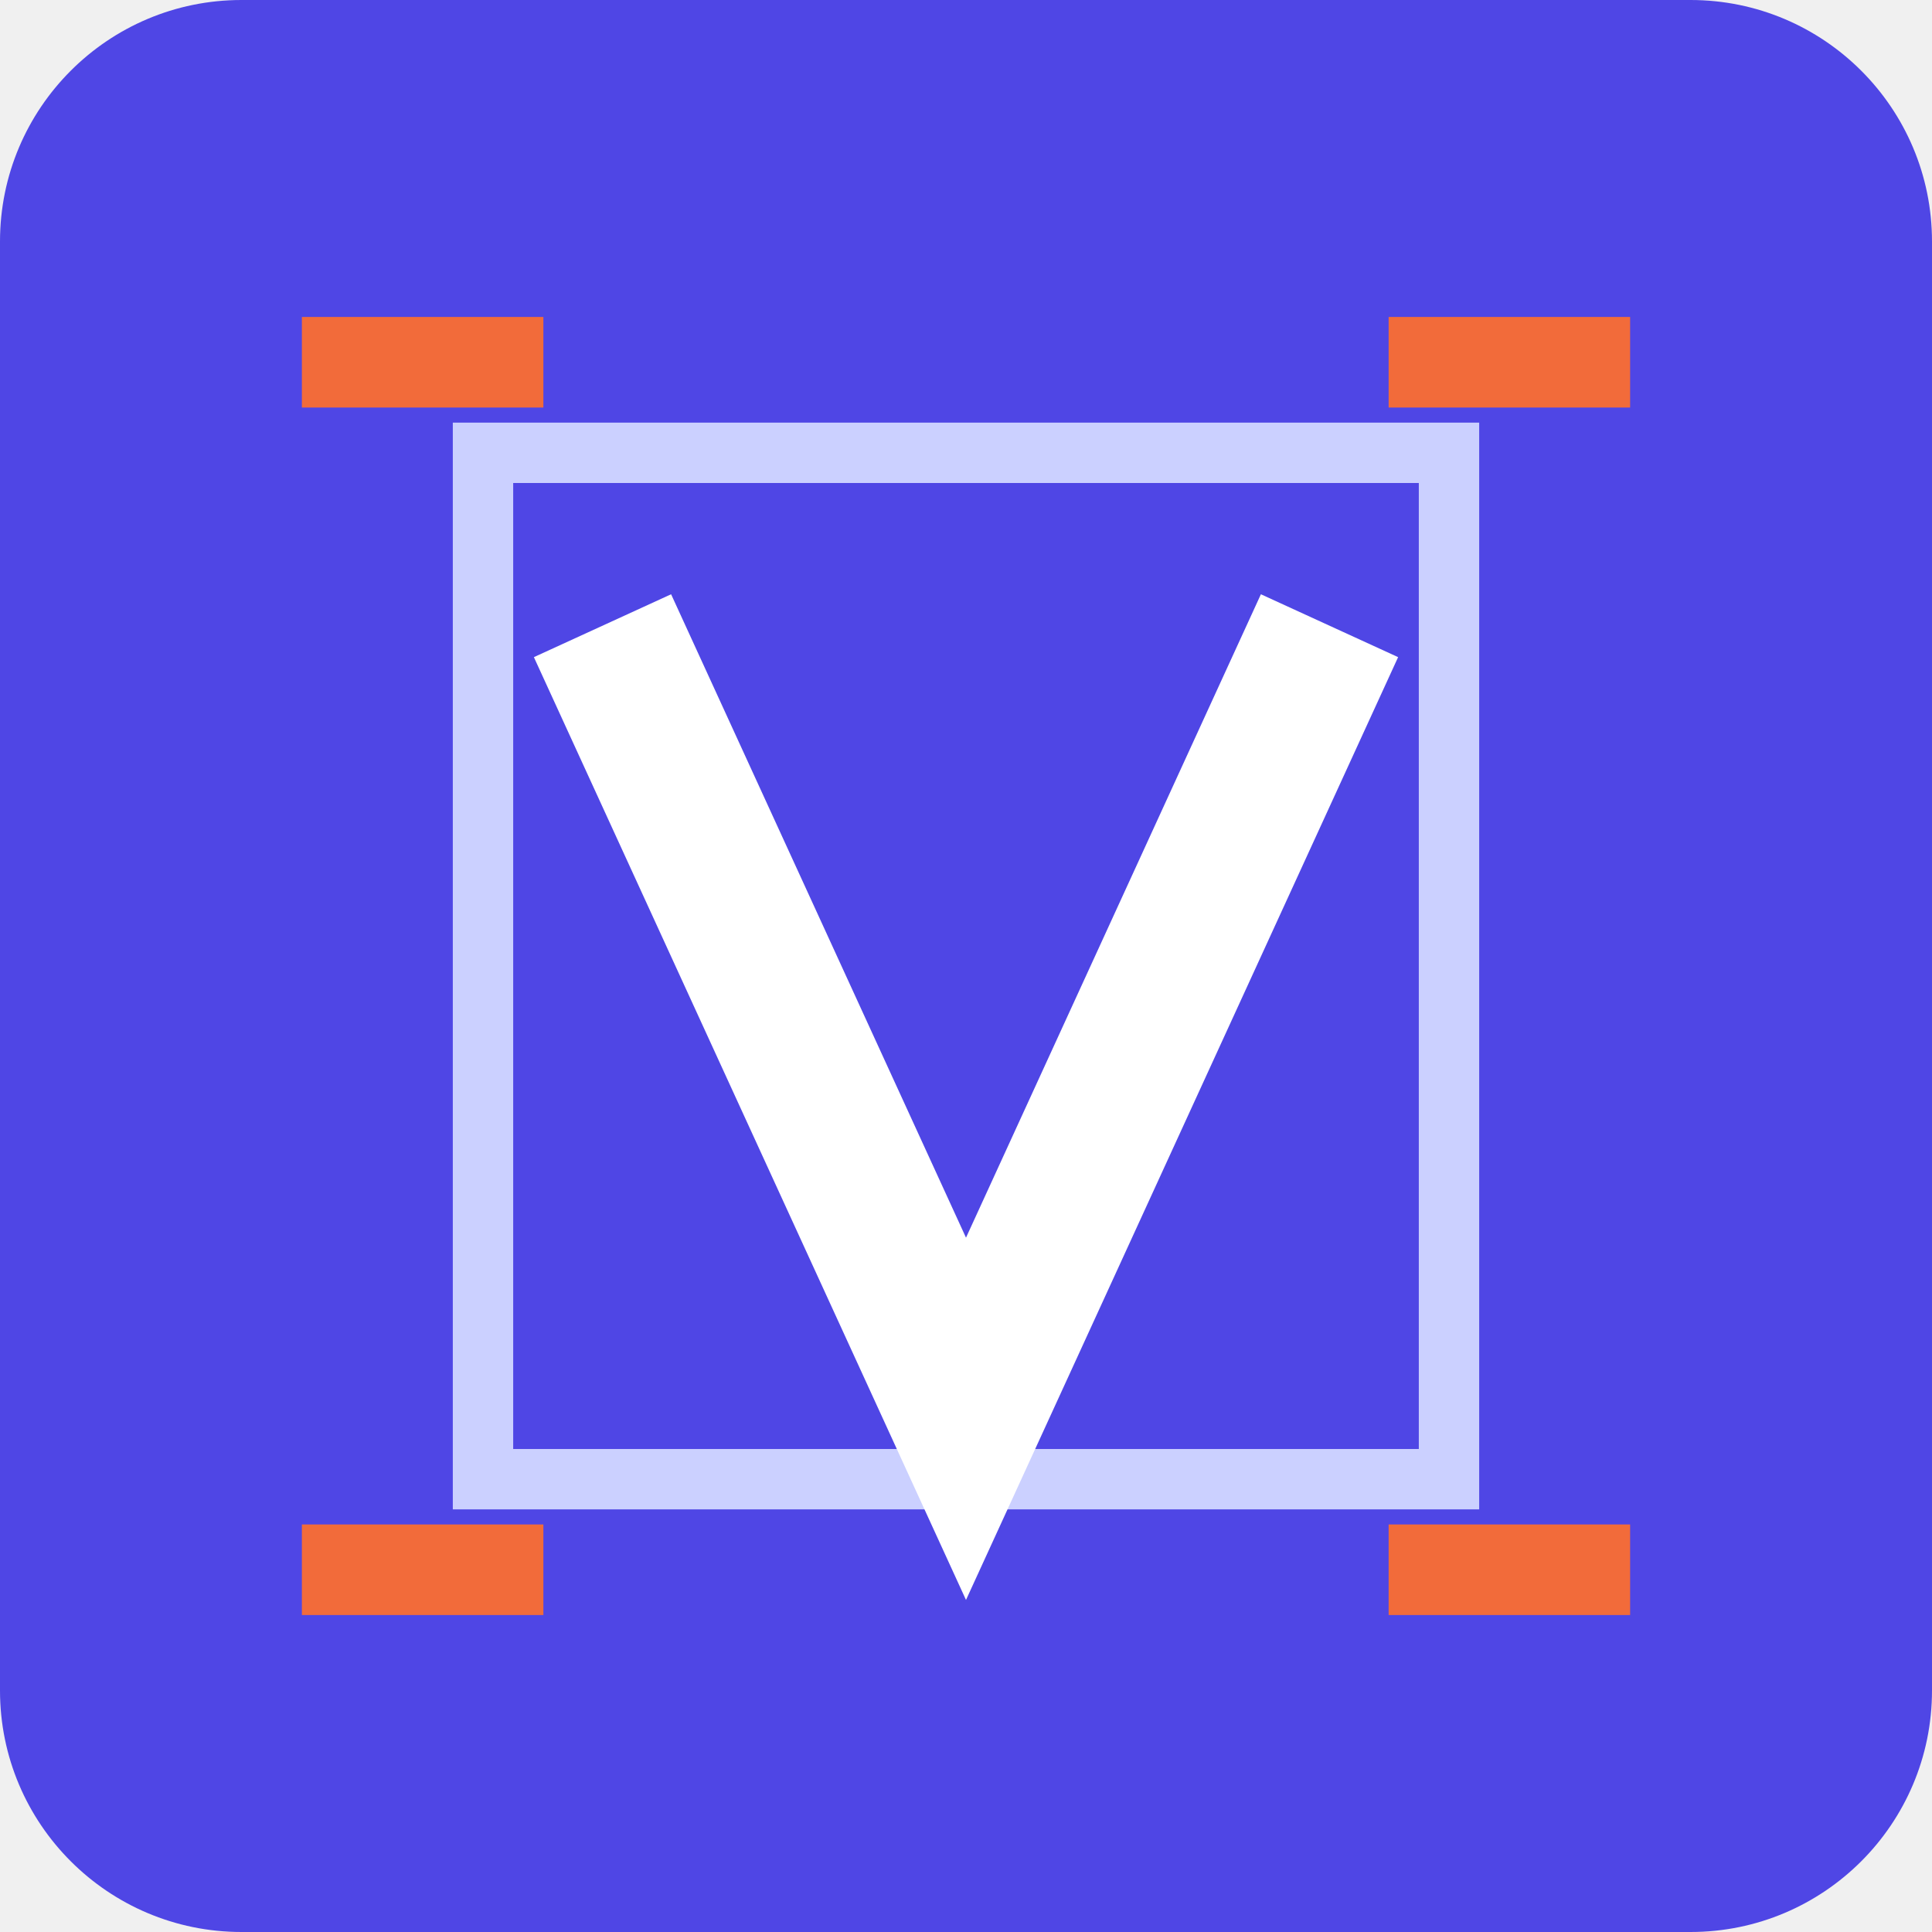
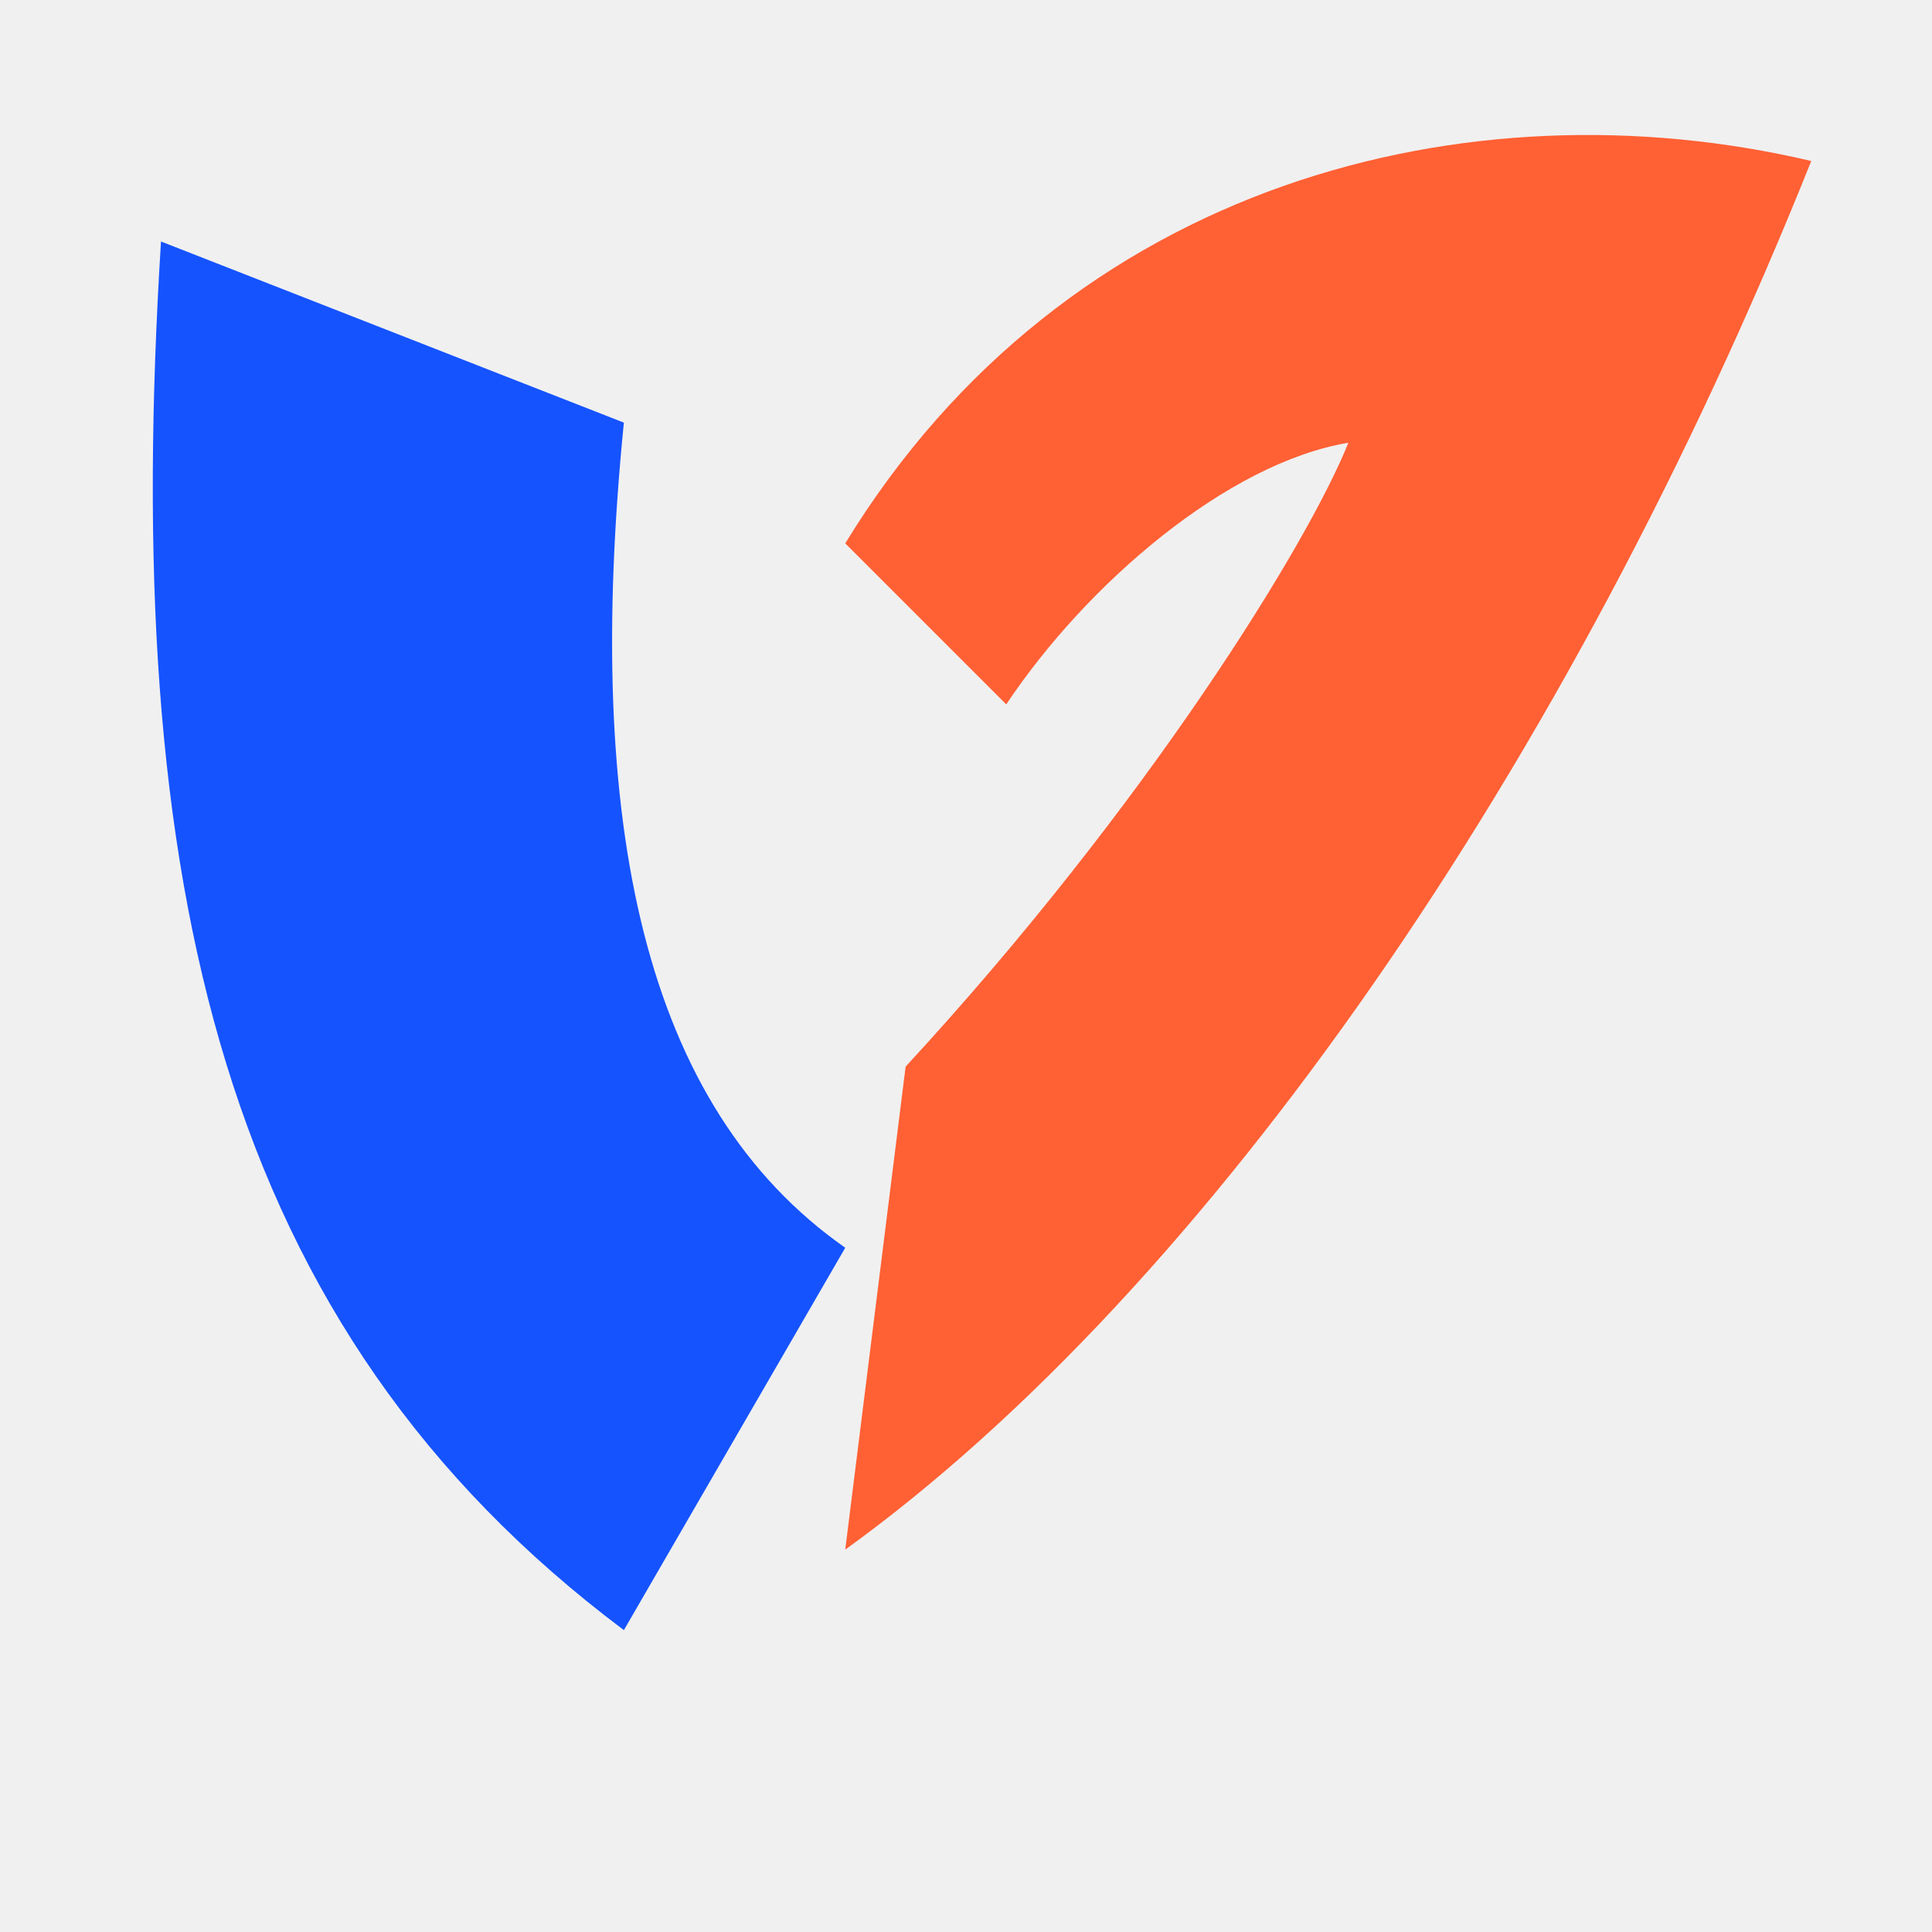
- <svg xmlns="http://www.w3.org/2000/svg" viewBox="0 0 64 64">
-   <rect width="64" height="64" rx="8" fill="#4f46e5" />
-   <path d="M16 15h32v34H16z" fill="none" stroke="#cbd0ff" stroke-width="2" />
-   <path d="M21 23l11 24 11-24" fill="none" stroke="#fff" stroke-width="5" stroke-linecap="square" stroke-linejoin="miter" />
-   <path d="M10 12h8M46 12h8M10 52h8M46 52h8" stroke="#f26b3a" stroke-width="3" />
+ <svg xmlns="http://www.w3.org/2000/svg" viewBox="0 0 96 96" fill="none">
+   <path fill="#1553ff" d="M8 12 31 21C29 41 32 55 42 62L31 81C11 66 6 44 8 12Z" />
+   <path fill="#ff6034" d="M42 27C53 9 73 4 90 8 78 38 60 64 42 77L45 53C57 40 65 27 67 22 61 23 54 29 50 35L42 27Z" />
</svg>
